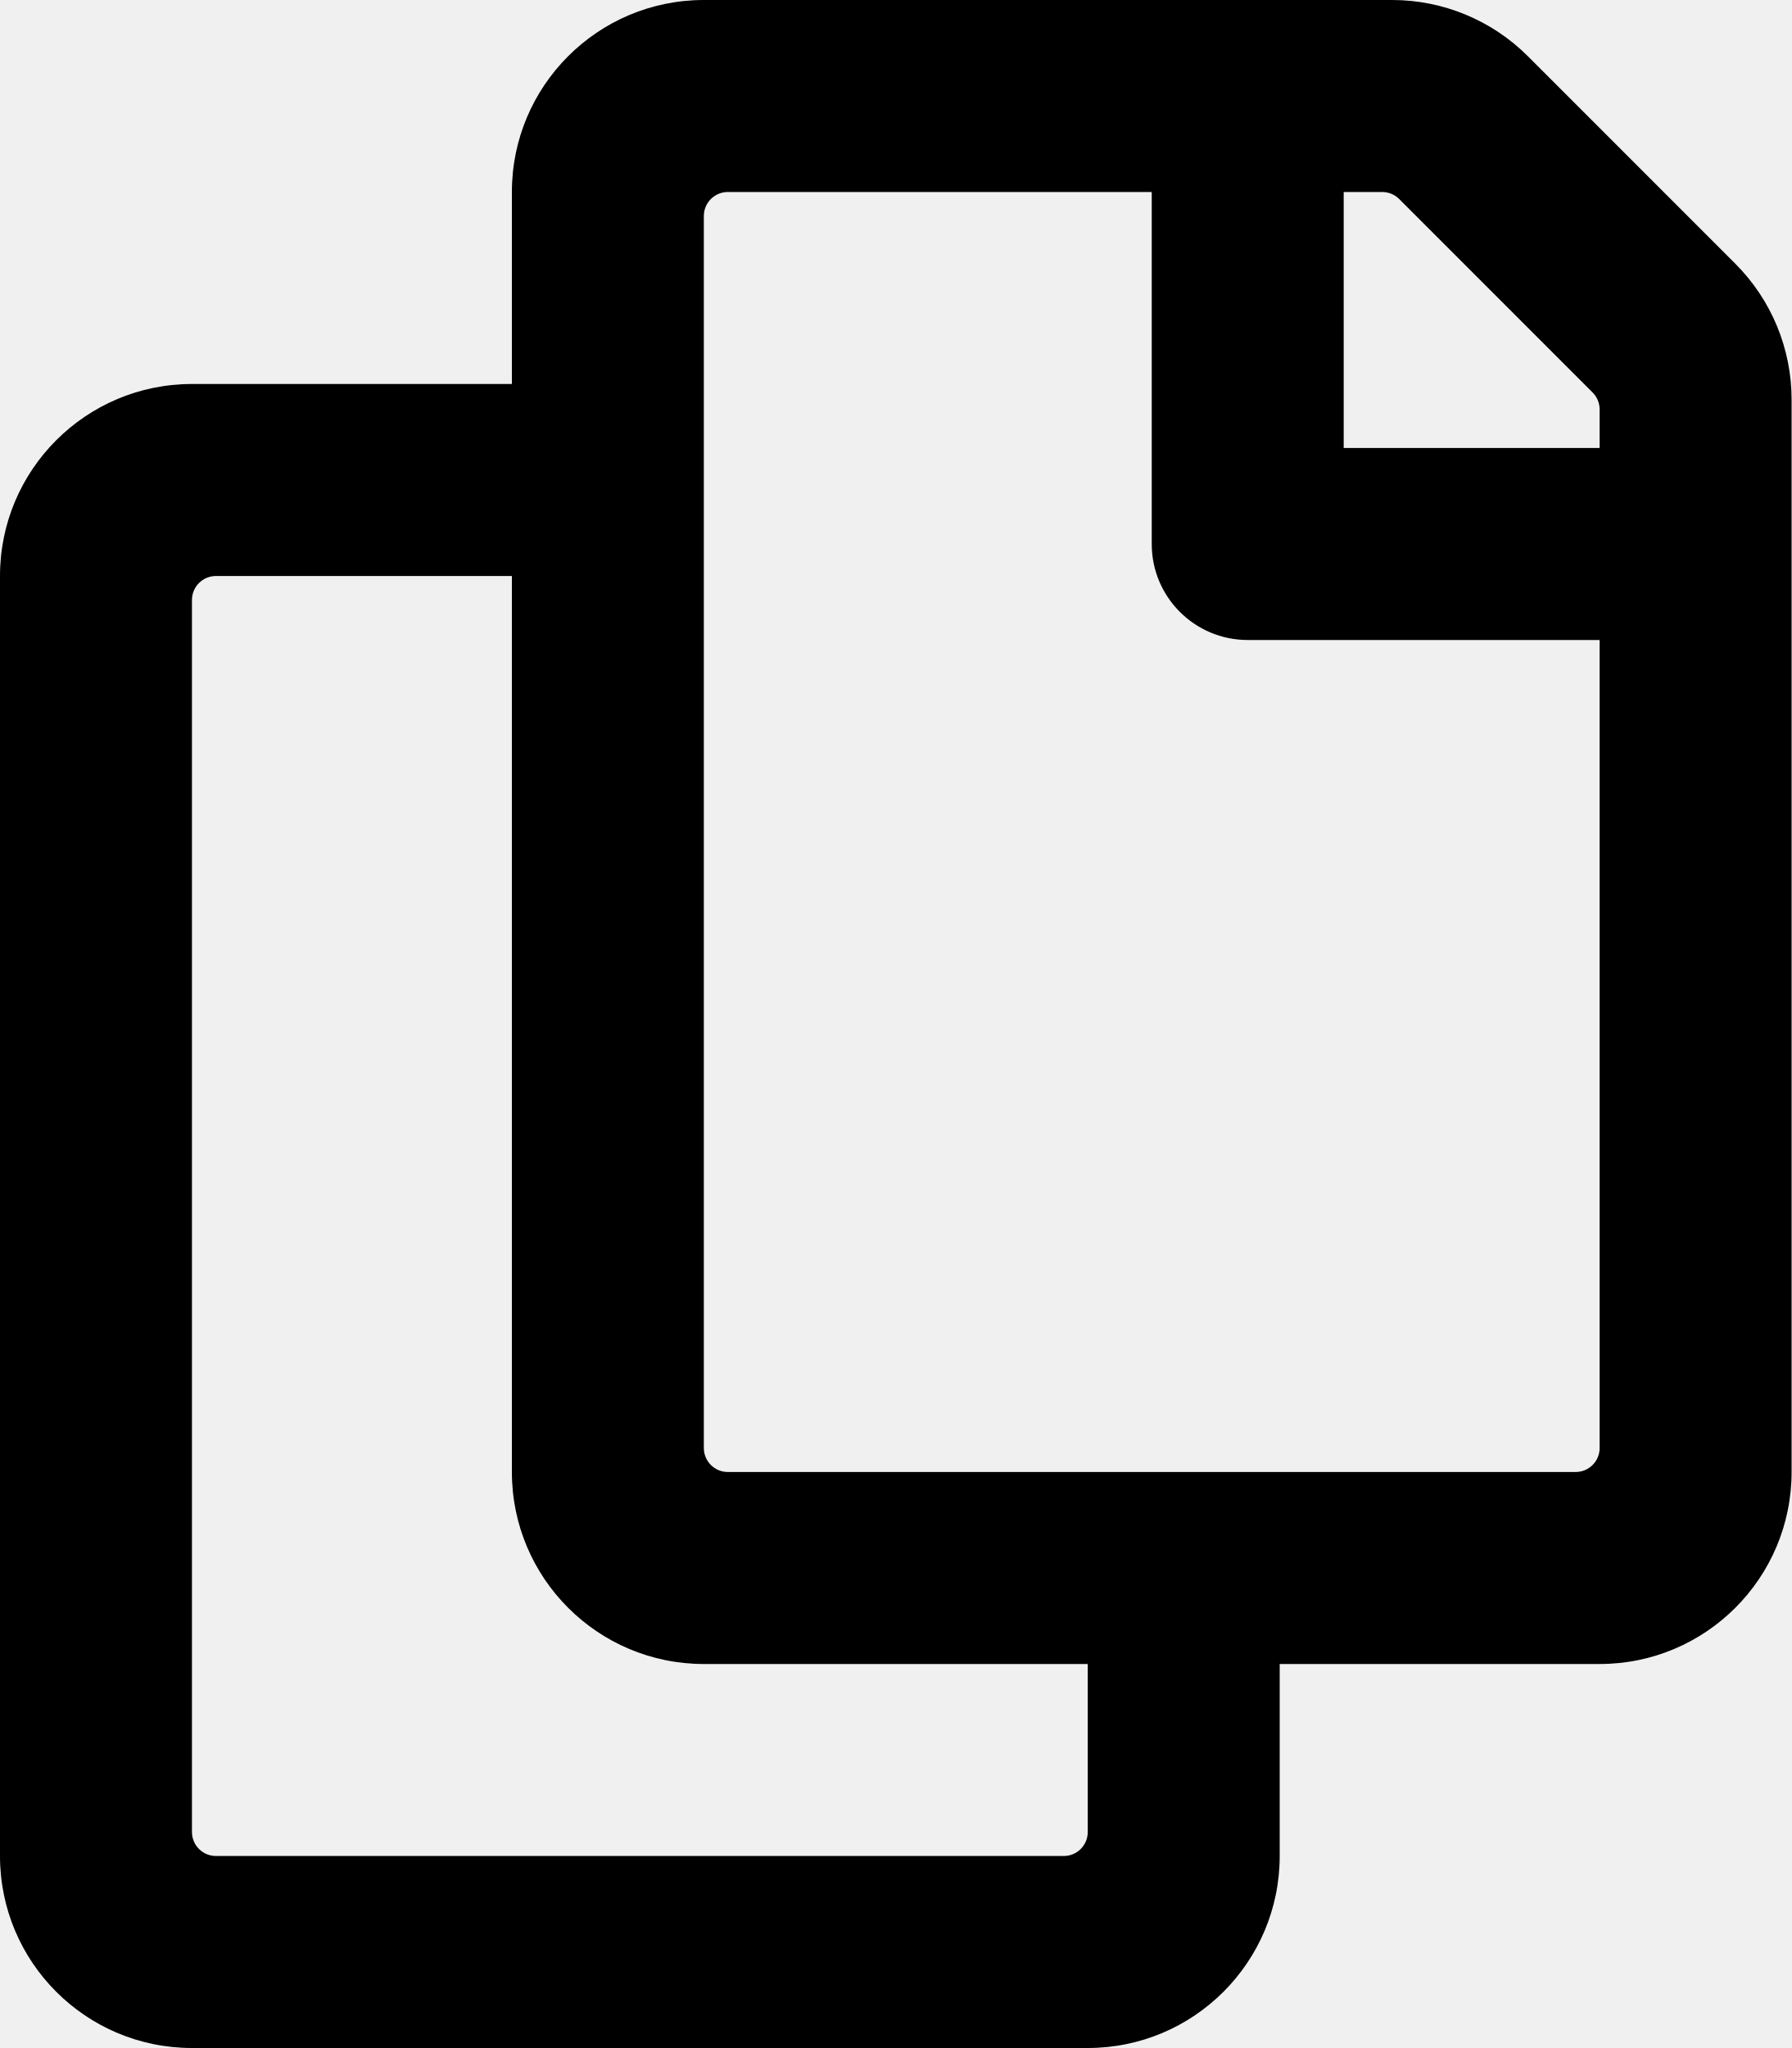
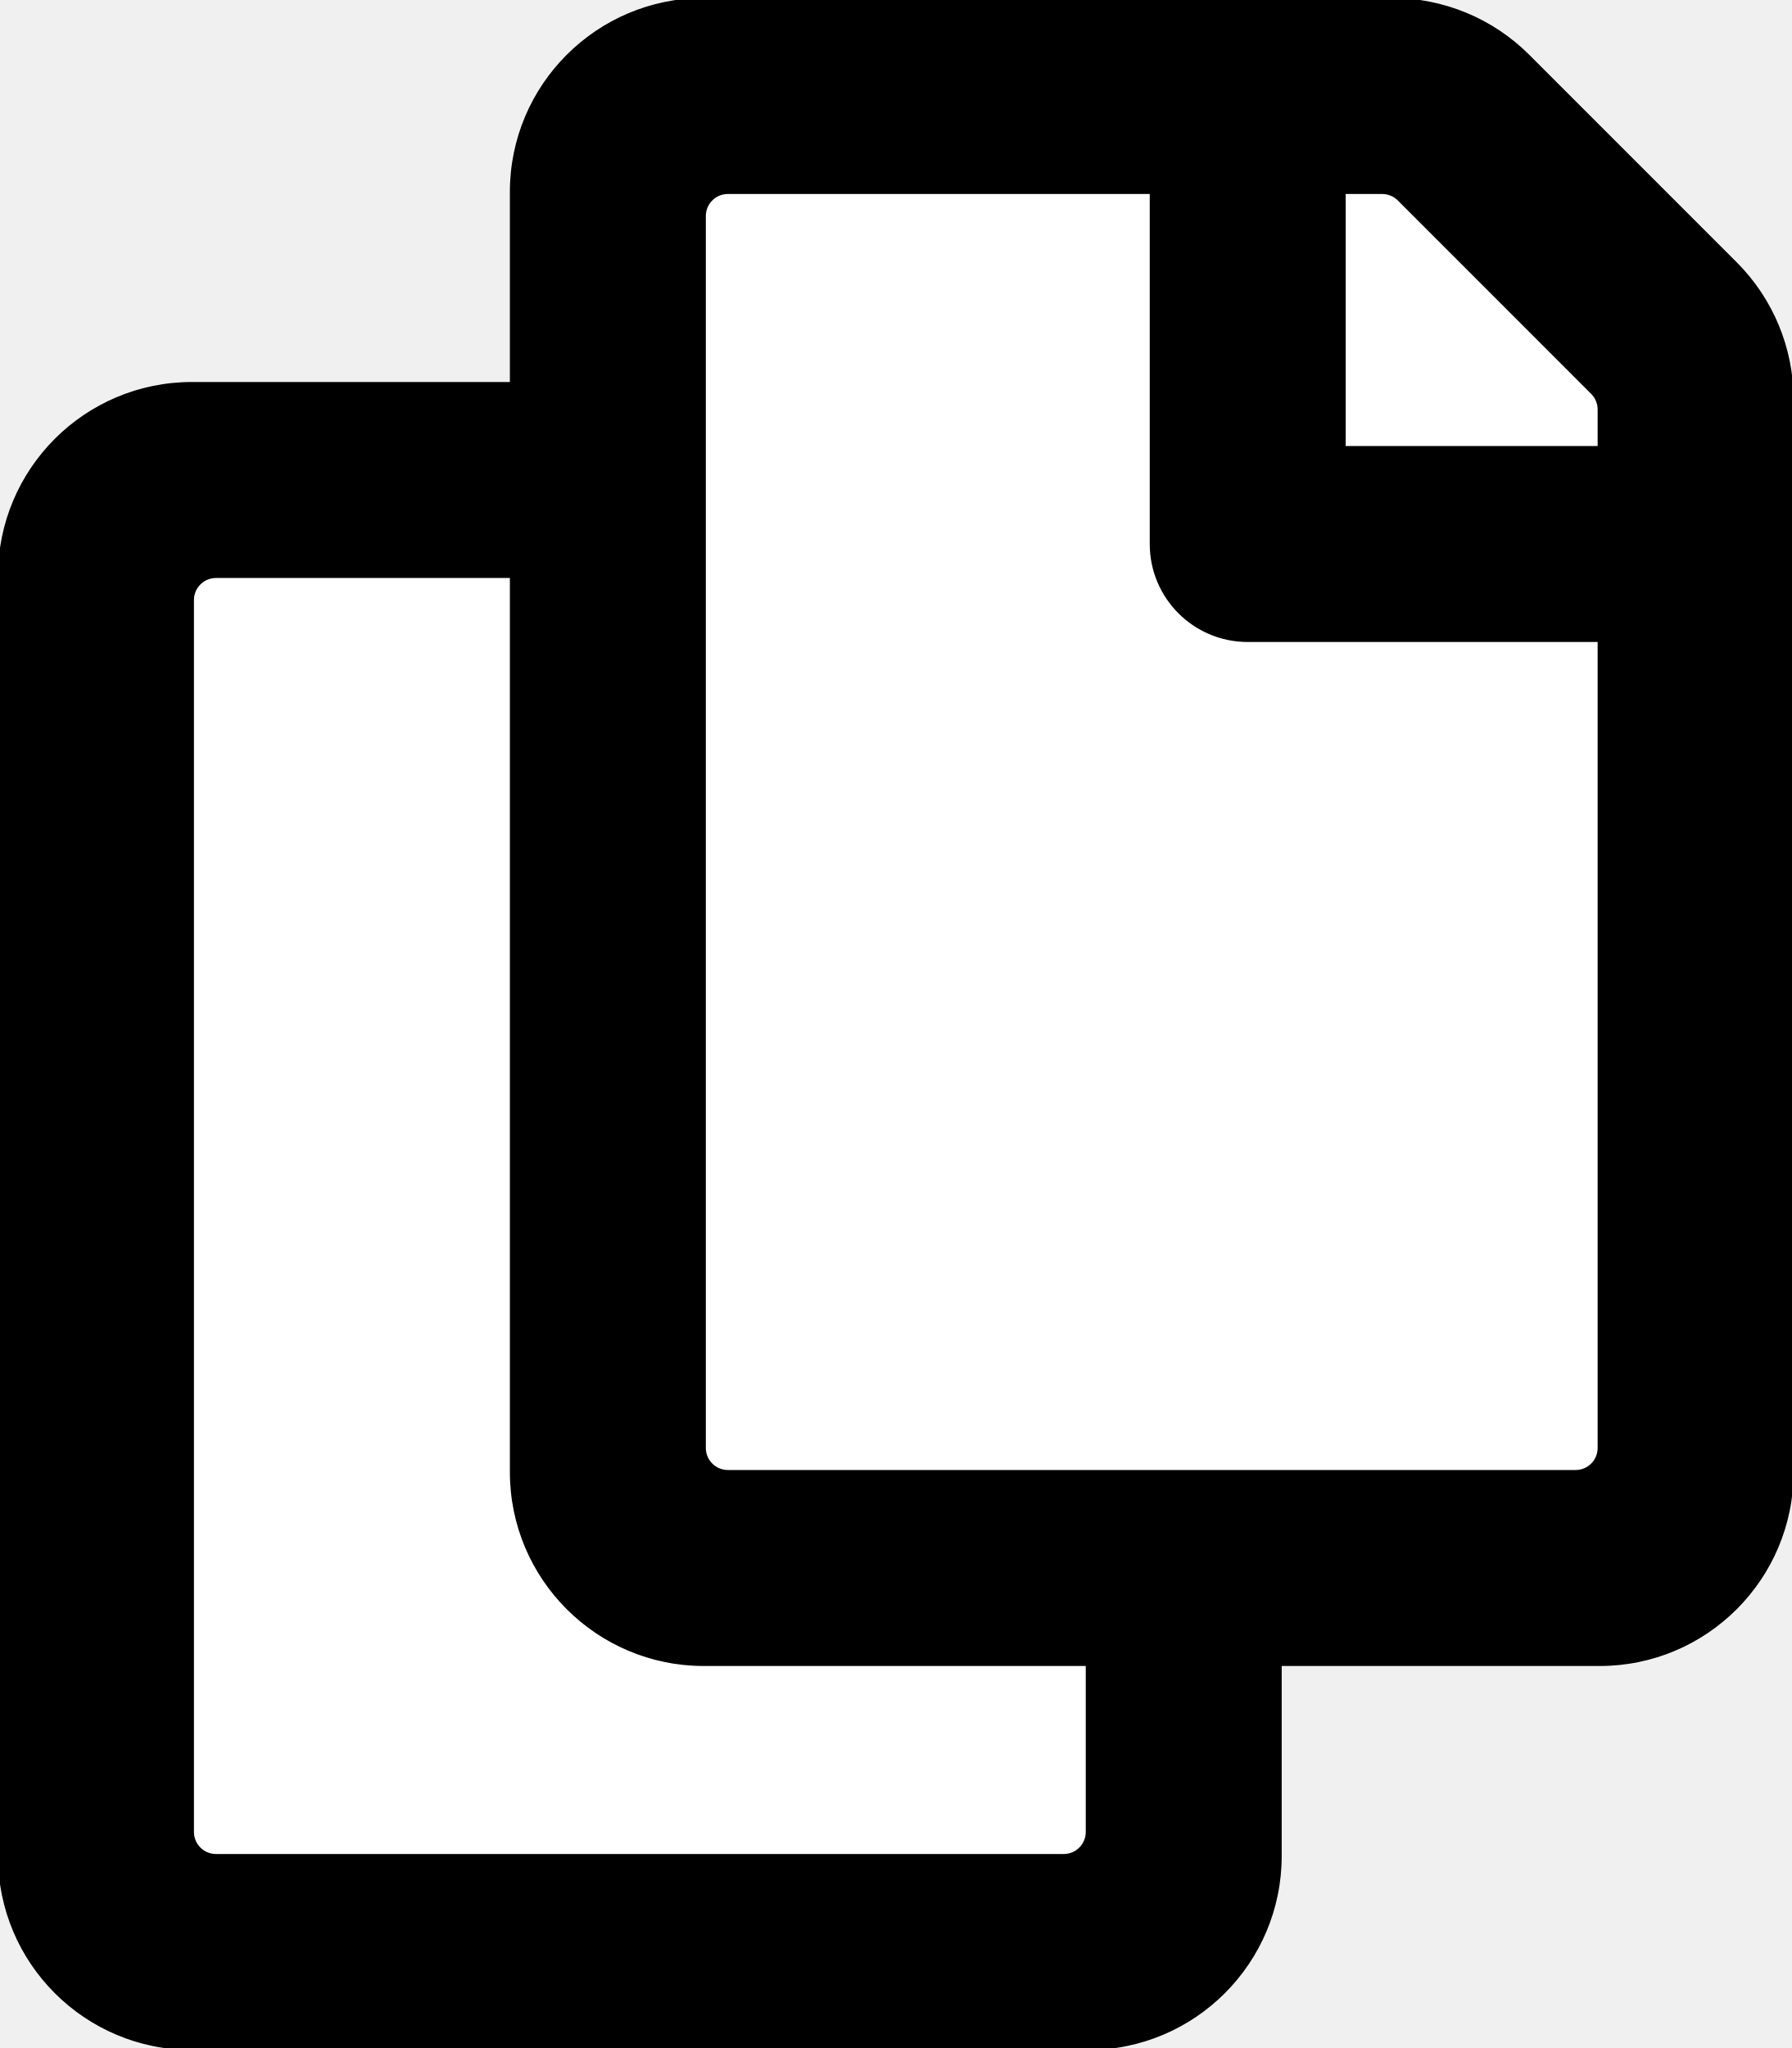
- <svg xmlns="http://www.w3.org/2000/svg" width="14px" height="16px" aria-hidden="true" focusable="false" data-prefix="far" data-icon="copy" class="svg-inline--fa fa-copy fa-w-14" role="img" viewBox="0 0 448 512">
-   <path fill="currentColor" d="M433.941 65.941l-51.882-51.882A48 48 0 0 0 348.118 0H176c-26.51 0-48 21.49-48 48v48H48c-26.51 0-48 21.49-48 48v320c0 26.51 21.49 48 48 48h224c26.51 0 48-21.49 48-48v-48h80c26.51 0 48-21.49 48-48V99.882a48 48 0 0 0-14.059-33.941zM266 464H54a6 6 0 0 1-6-6V150a6 6 0 0 1 6-6h74v224c0 26.51 21.49 48 48 48h96v42a6 6 0 0 1-6 6zm128-96H182a6 6 0 0 1-6-6V54a6 6 0 0 1 6-6h106v88c0 13.255 10.745 24 24 24h88v202a6 6 0 0 1-6 6zm6-256h-64V48h9.632c1.591 0 3.117.632 4.243 1.757l48.368 48.368a6 6 0 0 1 1.757 4.243V112z">
- </path>
+ <svg xmlns="http://www.w3.org/2000/svg" class="svg-inline--fa fa-copy fa-w-14" width="14px" height="16px" aria-hidden="true" data-icon="copy" data-prefix="far" focusable="false" role="img" version="1.1" viewBox="0 0 448 512">
+   <path d="m433.94 65.941-51.882-51.882a48 48 0 0 0 -33.941 -14.059h-172.12c-26.51 0-48 21.49-48 48v48h-80c-26.51 0-48 21.49-48 48v320c0 26.51 21.49 48 48 48h224c26.51 0 48-21.49 48-48v-48h80c26.51 0 48-21.49 48-48v-268.12a48 48 0 0 0 -14.059 -33.941z" stroke="#000" />
+   <g fill="#fff" stroke="#000">
+     <path d="m266 464h-212a6 6 0 0 1 -6 -6v-308a6 6 0 0 1 6 -6h74v224c0 26.51 21.49 48 48 48h96v42a6 6 0 0 1 -6 6z" />
+     <path d="m394 368h-212a6 6 0 0 1 -6 -6v-308a6 6 0 0 1 6 -6h106v88c0 13.255 10.745 24 24 24h88v202a6 6 0 0 1 -6 6z" />
+     <path d="m400 112h-64v-64h9.632c1.591 0 3.117 0.632 4.243 1.757l48.368 48.368a6 6 0 0 1 1.757 4.243z" />
+   </g>
</svg>
